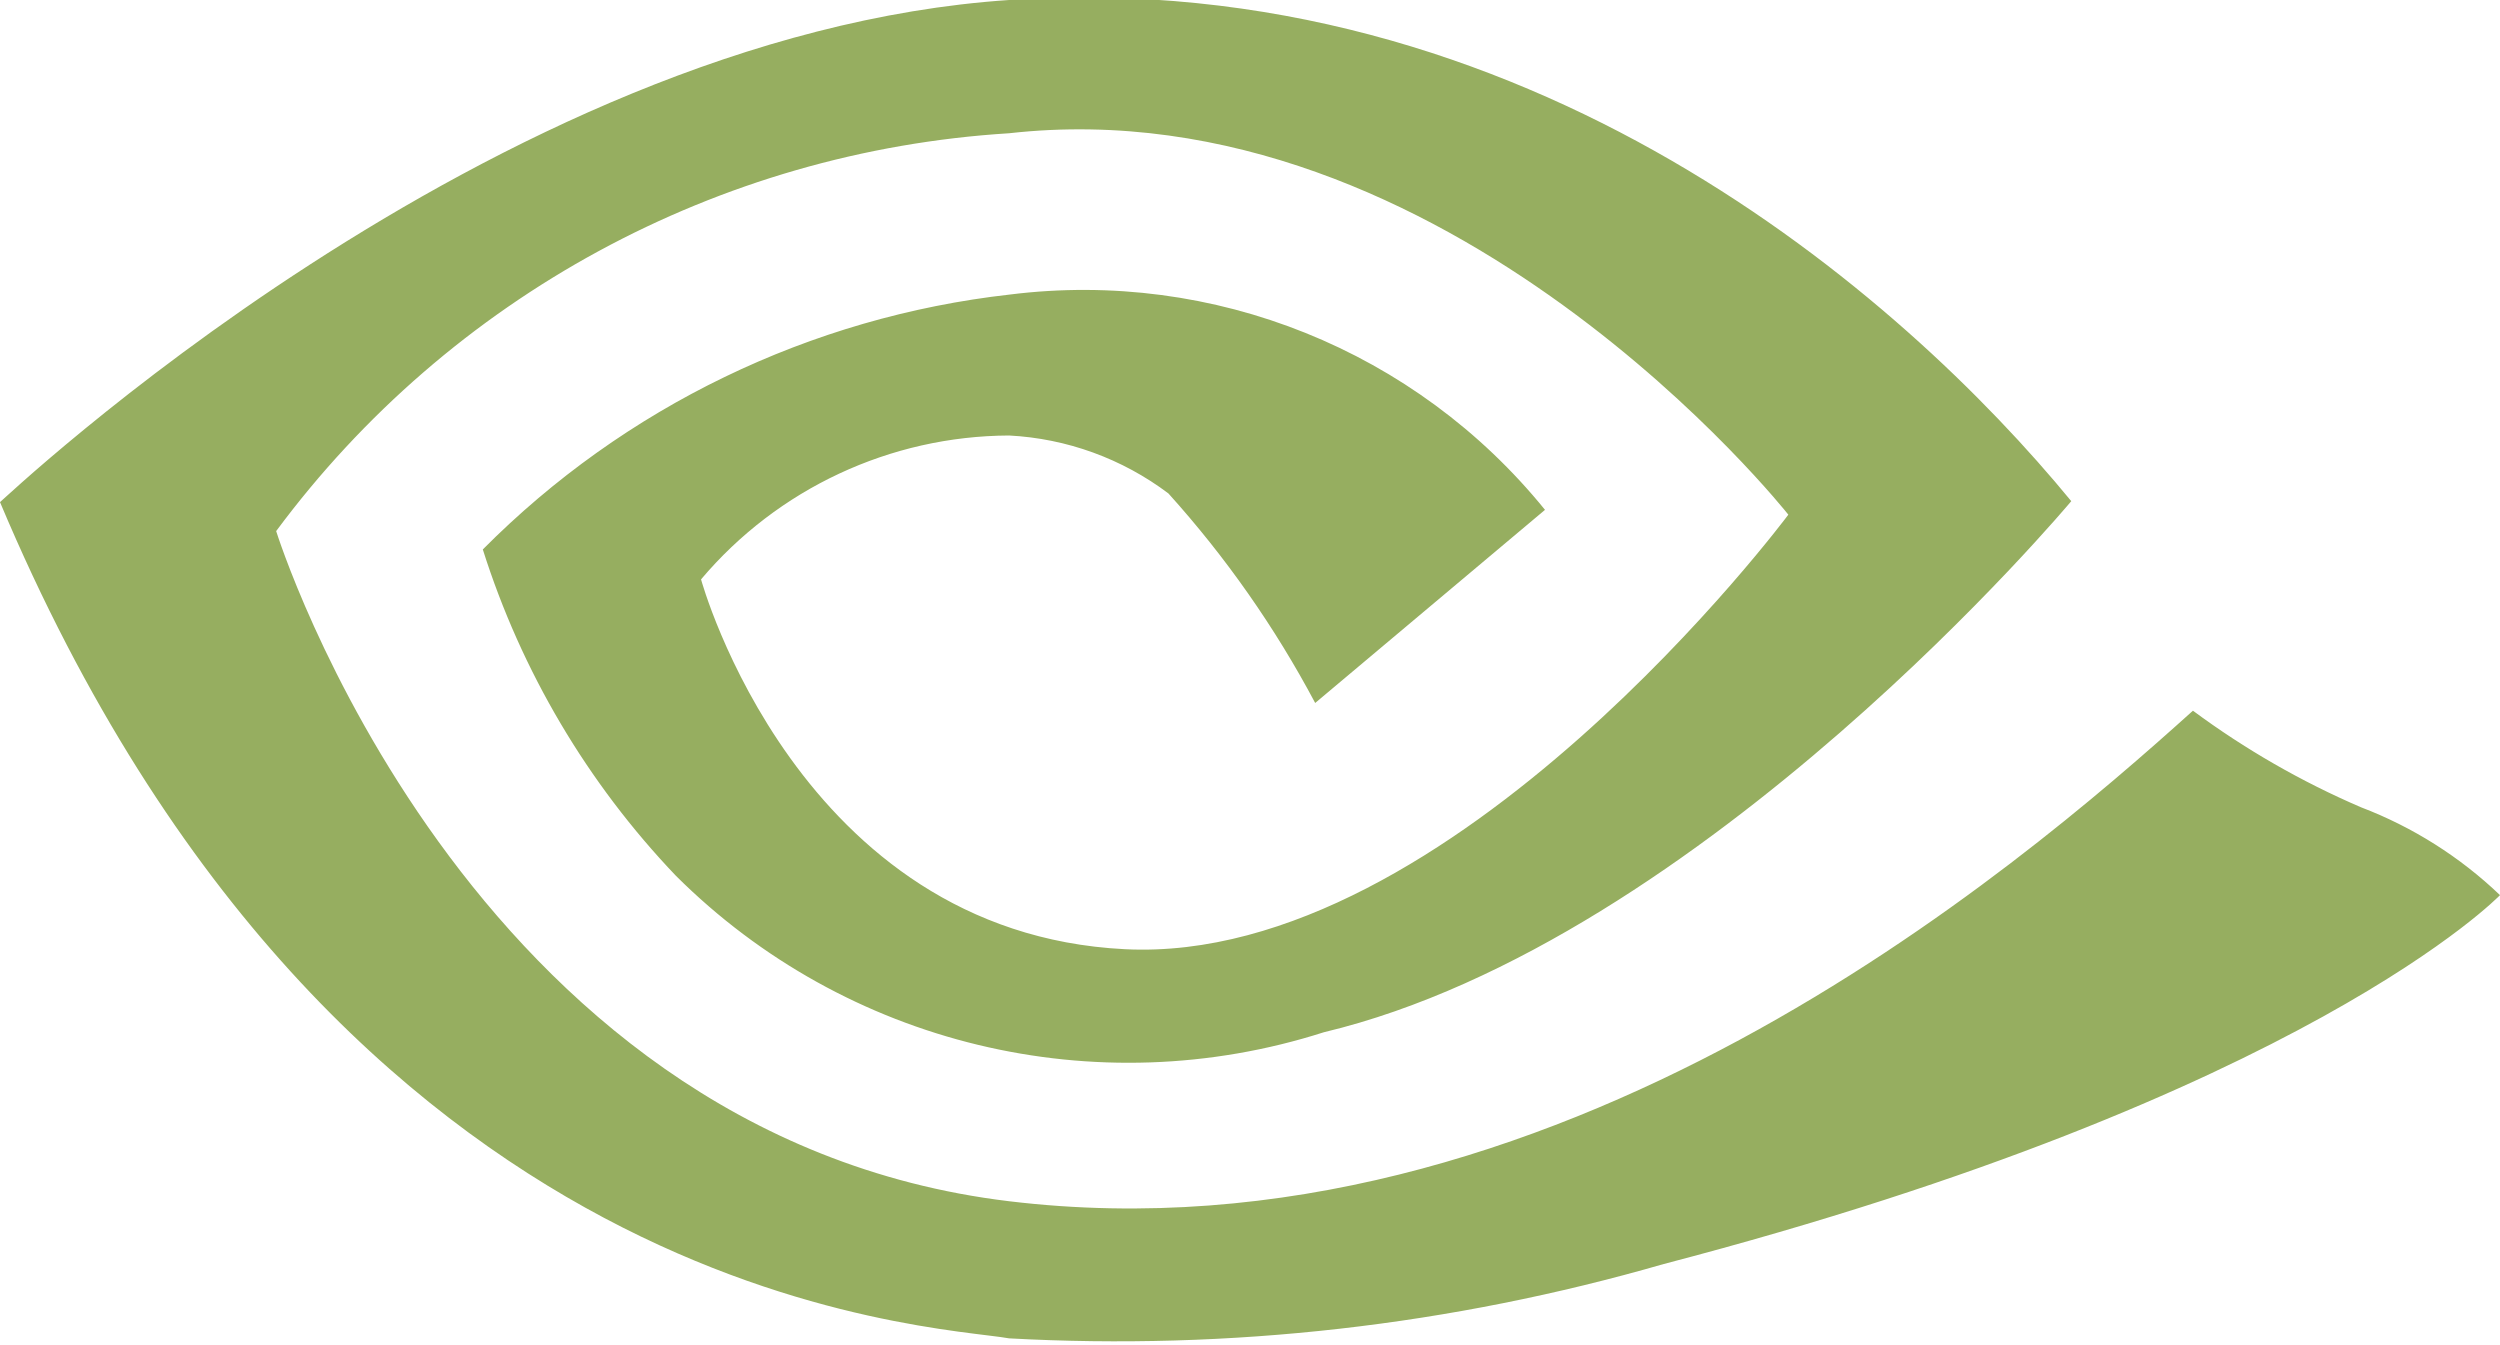
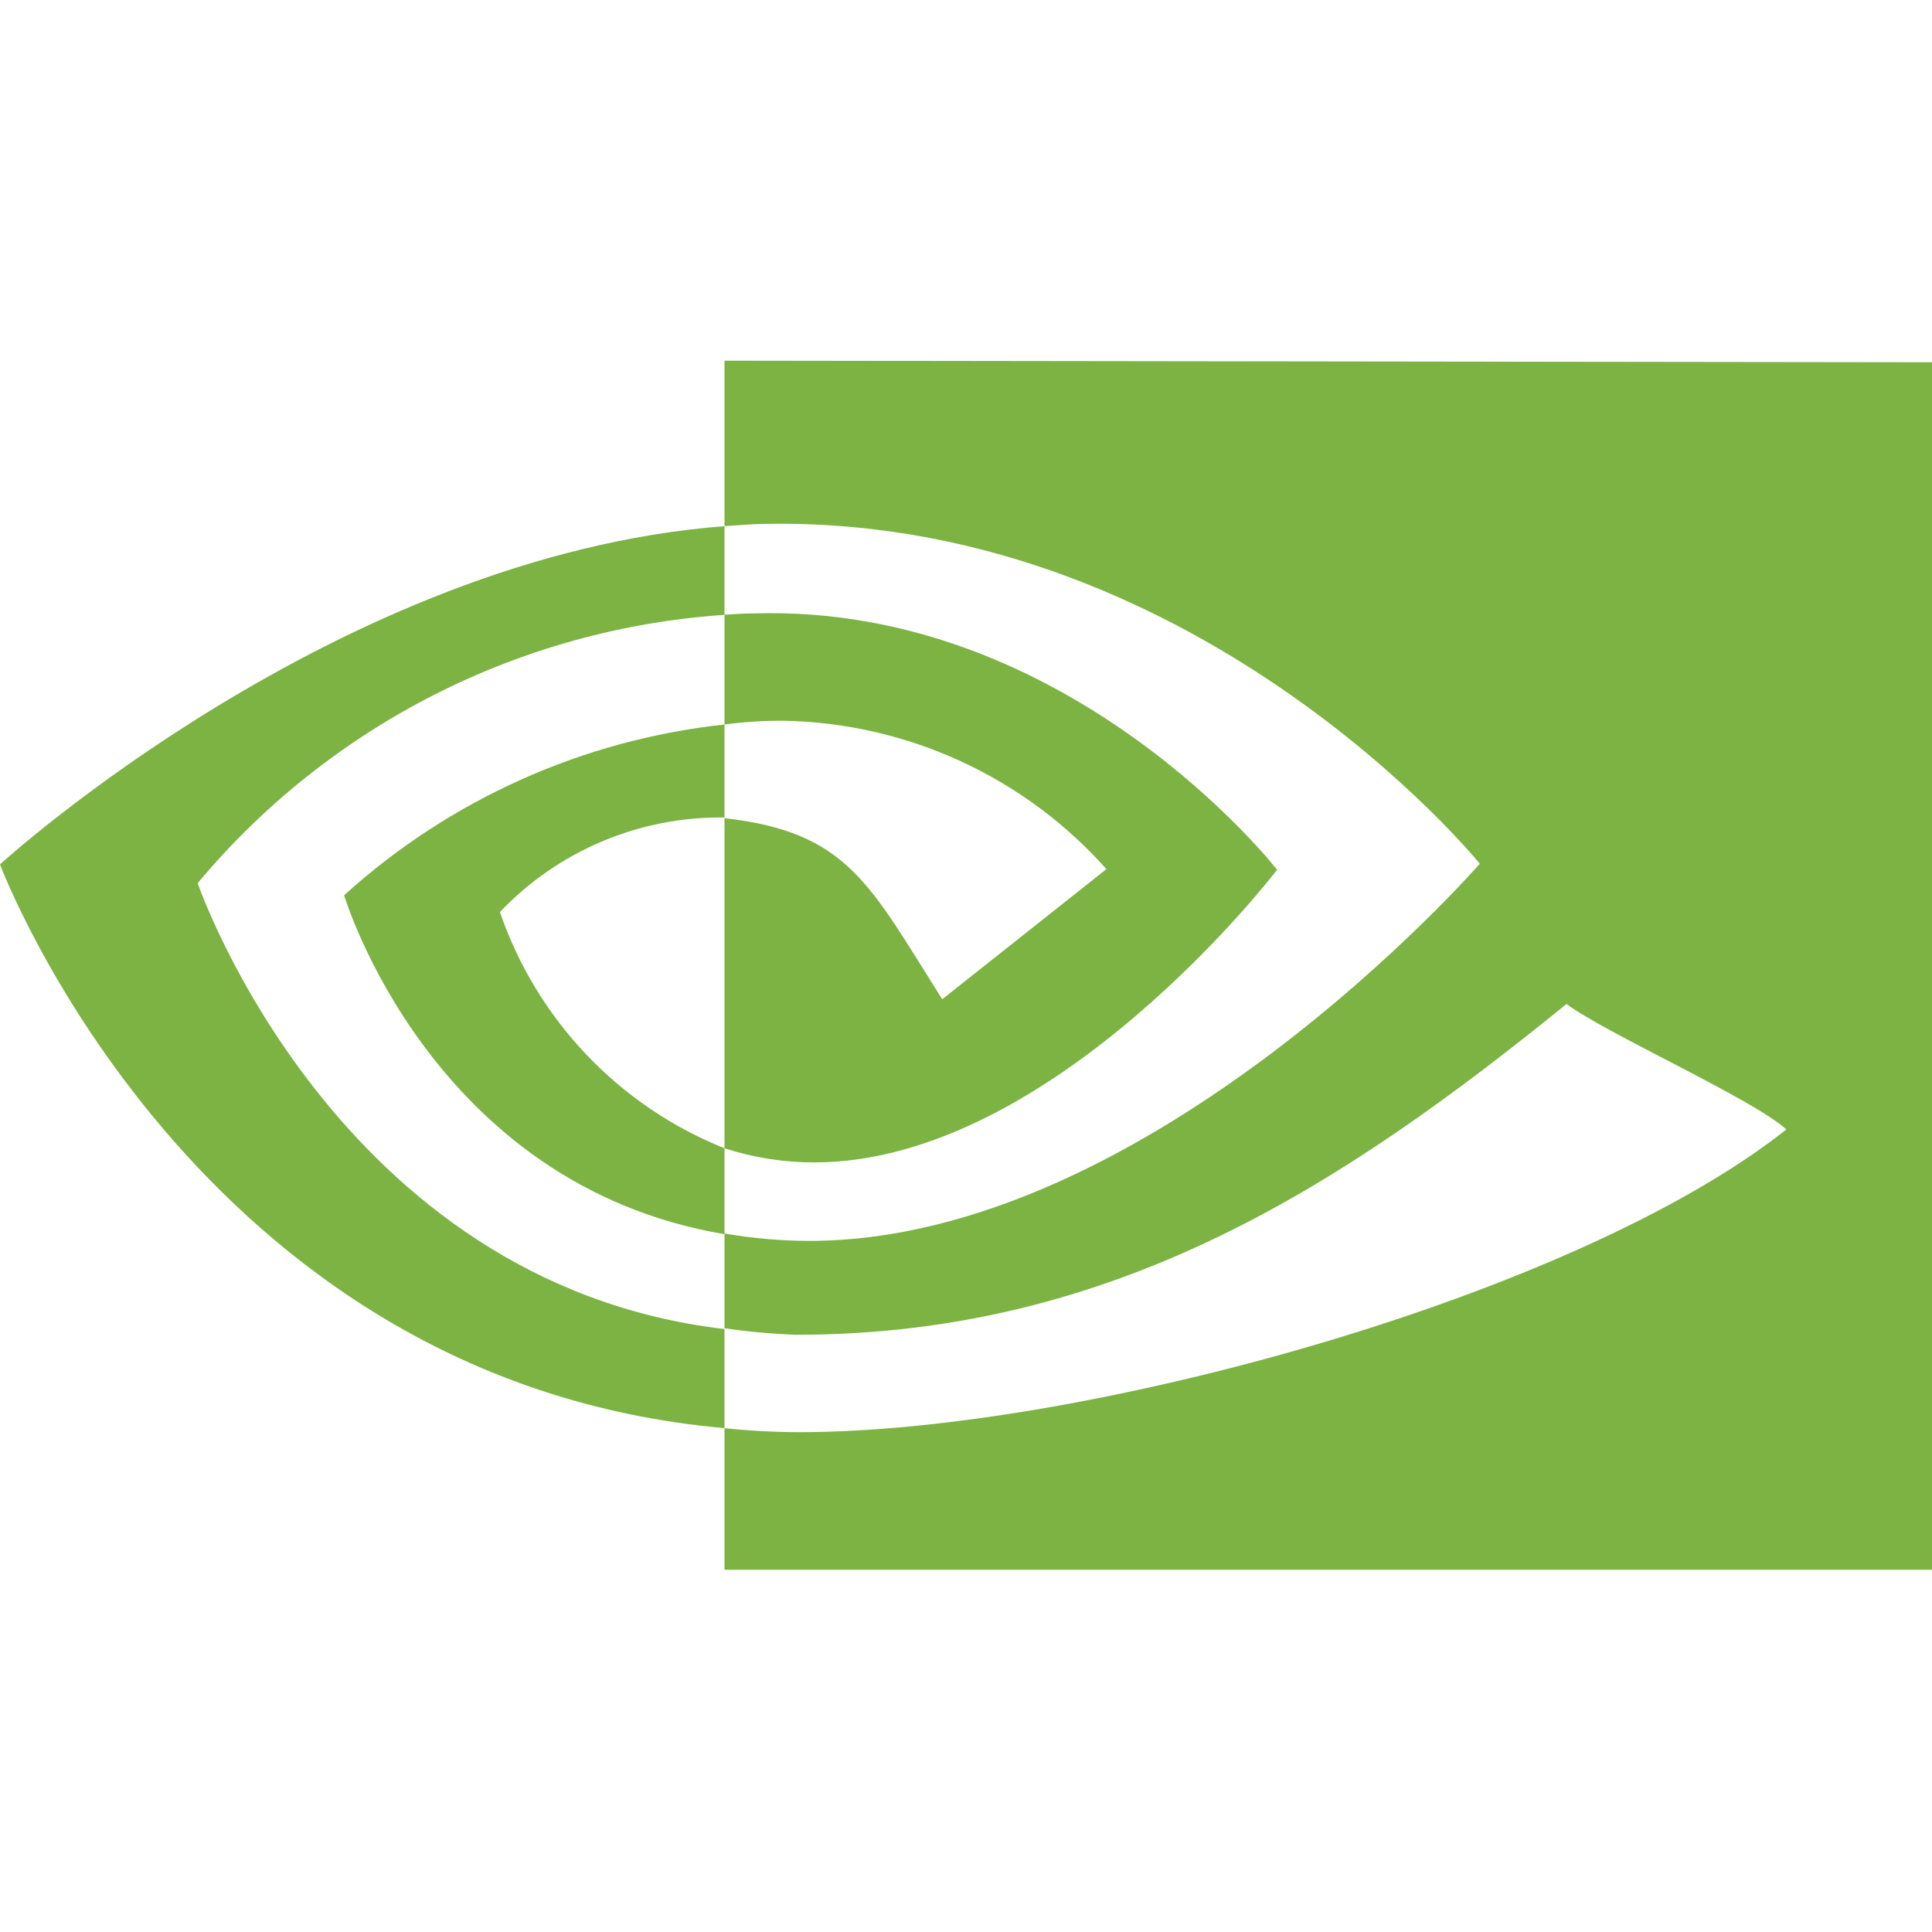
- <svg xmlns="http://www.w3.org/2000/svg" viewBox="0 0 25.89 13.92">
-   <path fill="#96ae60" d="m16 5.28-2.38 2a10.8 10.8 0 0 0-1.52-2.17 3 3 0 0 0-1.65-.6A4.2 4.2 0 0 0 7.26 6s1 3.66 4.39 3.83 6.87-4.5 6.87-4.5S15 .87 10.45 1.38A10.24 10.24 0 0 0 2.86 5.5s1.95 6.26 7.59 6.94S20.89 9 22.71 7.36a8.7 8.7 0 0 0 1.74 1 4.3 4.3 0 0 1 1.44.91s-2 2.08-8.66 3.82a20.4 20.4 0 0 1-6.78.77c-.77-.14-6.93-.3-10.45-8.66C0 5.21 5.08.36 10.45 0s9.25 3.06 11 5.19c0 0-3.81 4.56-7.74 5.5A6.64 6.64 0 0 1 7 9.07a8.7 8.7 0 0 1-2-3.38 9.14 9.14 0 0 1 5.46-2.64A6.15 6.15 0 0 1 16 5.28" data-name="Calque 2" />
+ <svg xmlns="http://www.w3.org/2000/svg" viewBox="0 0 32 32">
+   <path fill="#7CB342" d="M12.496 10.16c-.184 0-.314.01-.496.022V12a7 7 0 0 1 .991-.062 7.34 7.34 0 0 1 5.335 2.457l-2.72 2.156c-1.213-1.922-1.568-2.767-3.606-3v5.468a4.8 4.8 0 0 0 1.486.234c3.969 0 7.667-4.847 7.667-4.847s-3.427-4.402-8.657-4.246m-9.222 4.468A12.46 12.46 0 0 1 12 10.184V8.715c-6.407.489-12 5.602-12 5.602s3.202 8.56 12 9.337v-1.641c-6.454-.756-8.726-7.385-8.726-7.385" />
+   <path fill="#7CB342" d="M12 13.54V12a11.17 11.17 0 0 0-6.3 2.828s1.424 4.791 6.3 5.614v-1.423a6.48 6.48 0 0 1-3.72-3.913A5.04 5.04 0 0 1 12 13.54m0-7.566v2.74l.496-.032c7.267-.234 12.014 5.624 12.014 5.624s-5.442 6.247-11.107 6.247A8.4 8.4 0 0 1 12 20.431V22a11 11 0 0 0 1.19.108c5.276 0 9.058-2.478 12.757-5.479.612.467 3.12 1.59 3.64 2.079-3.51 2.779-11.696 5.013-16.337 5.013a12 12 0 0 1-1.25-.066V26h20V6Z" />
</svg>
